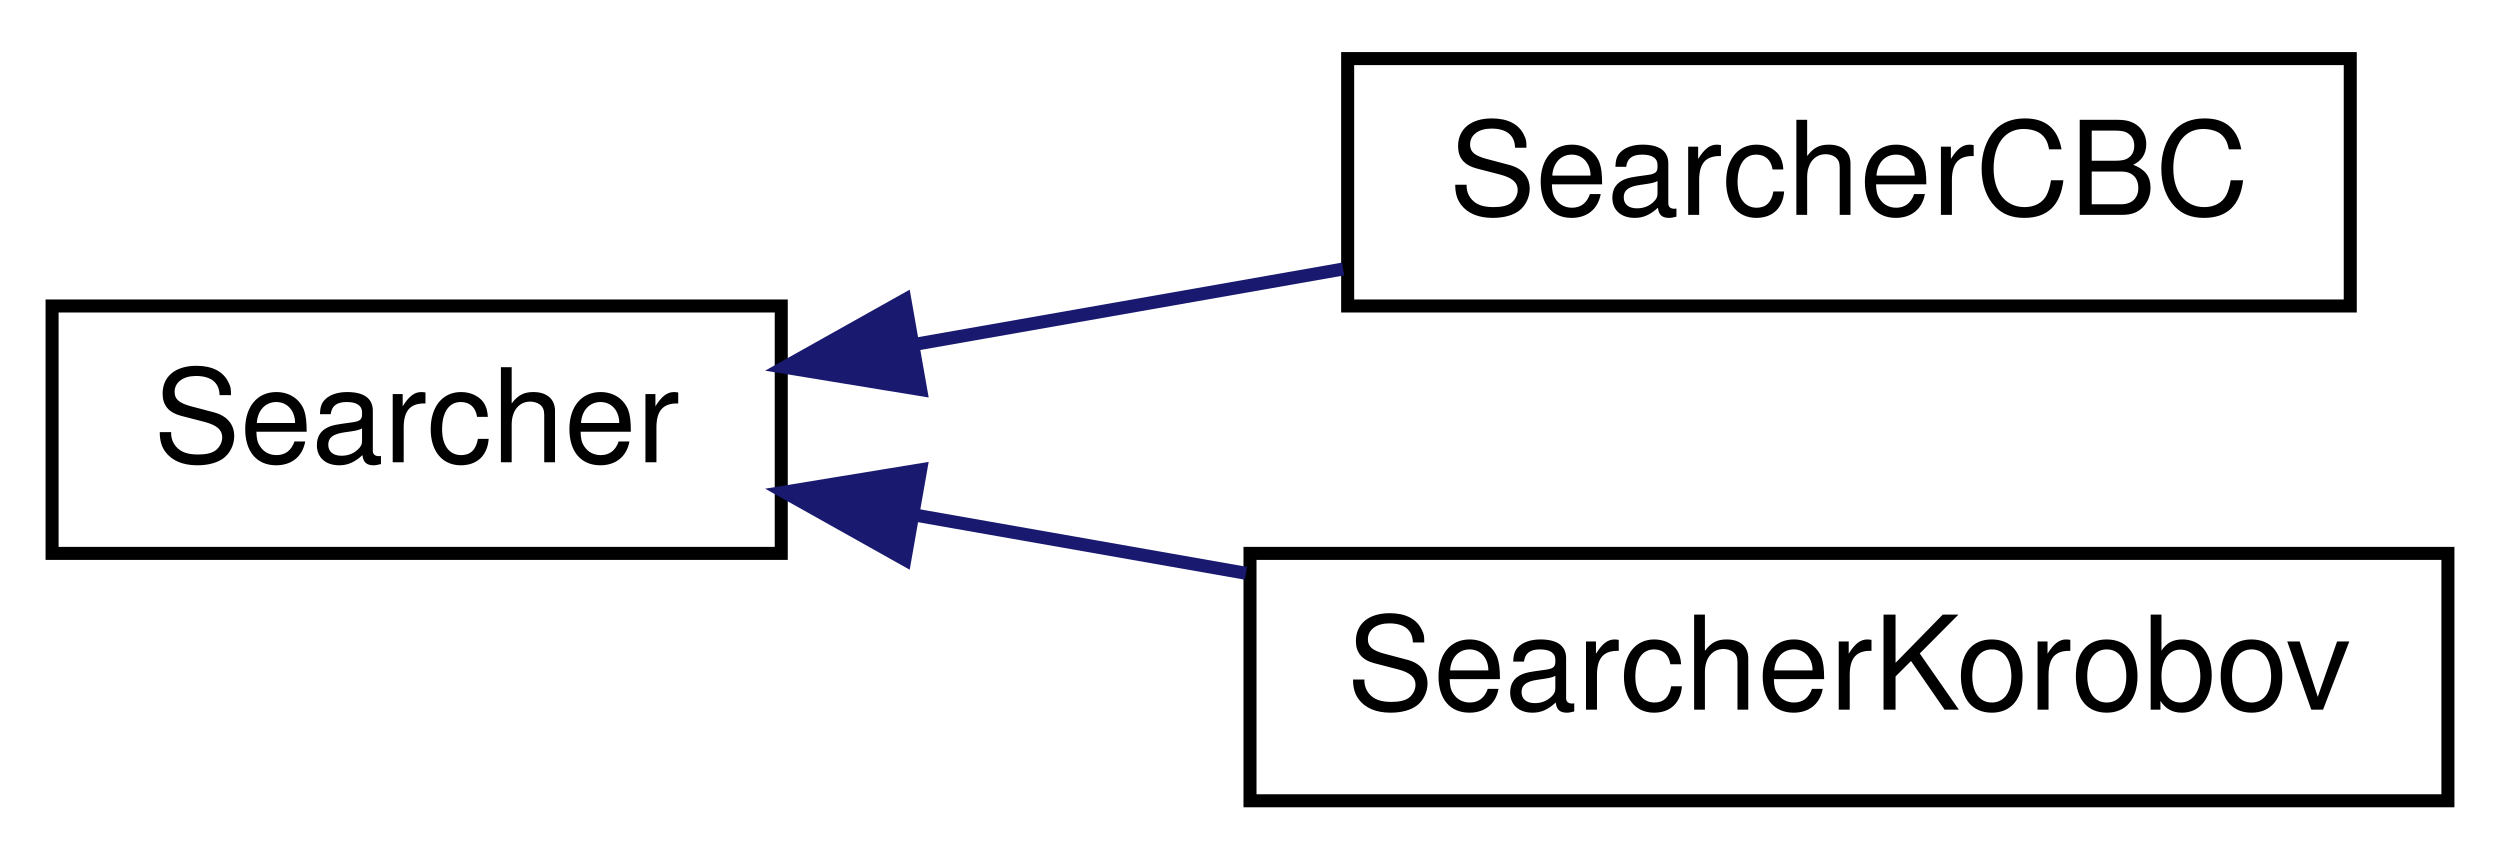
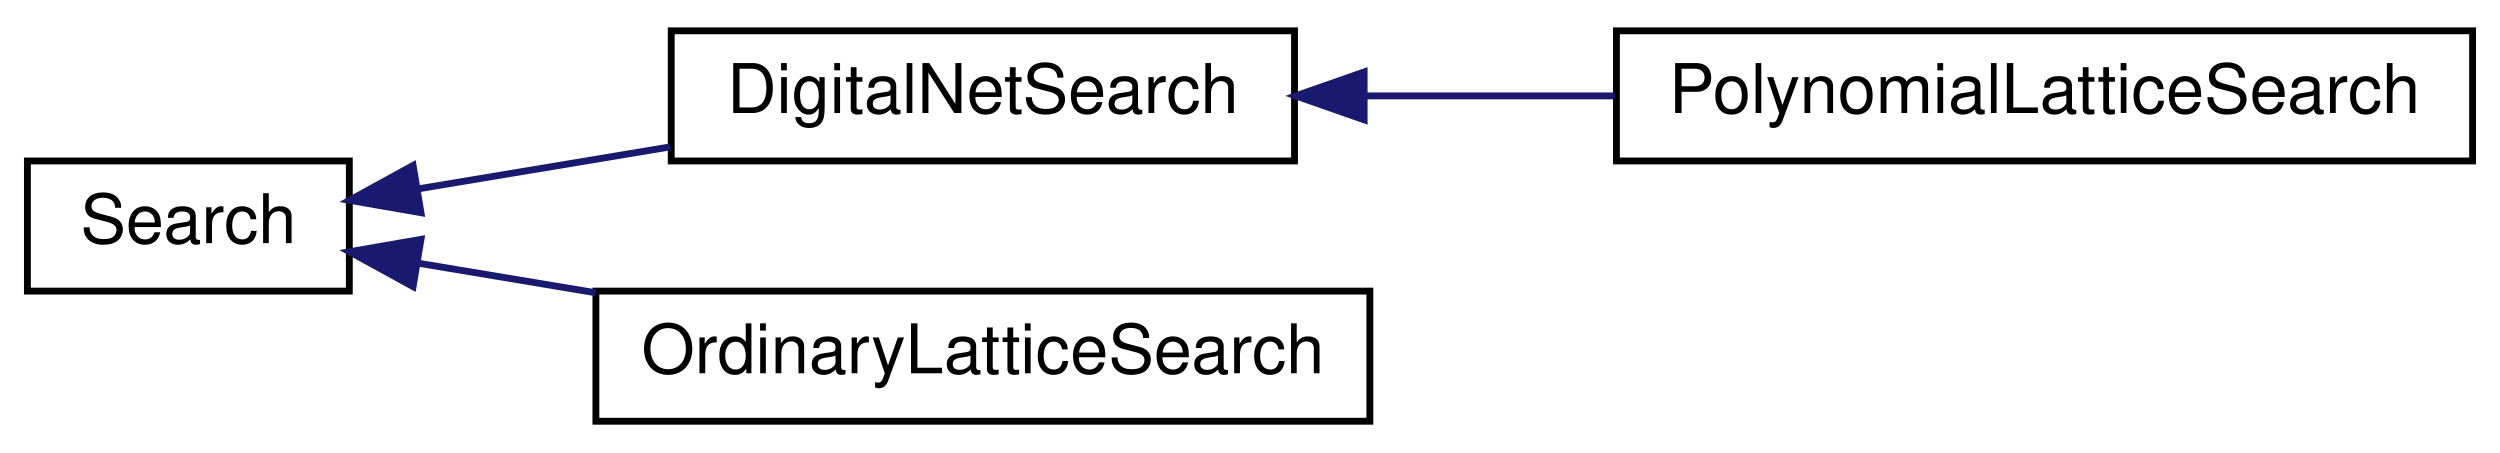
- <svg xmlns="http://www.w3.org/2000/svg" xmlns:xlink="http://www.w3.org/1999/xlink" width="192pt" height="66pt" viewBox="0.00 0.00 192.00 66.00">
+ <svg xmlns="http://www.w3.org/2000/svg" xmlns:xlink="http://www.w3.org/1999/xlink" width="365pt" height="66pt" viewBox="0.00 0.00 365.00 66.00">
  <g id="graph0" class="graph" transform="scale(1 1) rotate(0) translate(4 62)">
    <g id="node1" class="node">
      <g id="a_node1">
-         <a xlink:href="classumontreal_1_1ssj_1_1discrepancy_1_1Searcher.html" target="_top" xlink:title="This class implements searches to find the best lattices of rank 1, defined as follows  ...">
-           <polygon fill="none" stroke="black" points="0,-19.5 0,-38.5 56,-38.5 56,-19.5 0,-19.5" />
-           <text text-anchor="middle" x="28" y="-26.5" font-family="Helvetica,sans-Serif" font-size="10.00">Searcher</text>
+         <a xlink:href="classumontreal_1_1ssj_1_1latnetbuilder_1_1Search.html" target="_top" xlink:title="Abstract class for the search of highly uniform point sets with LatNet Builder. ">
+           <polygon fill="none" stroke="black" points="0,-19.5 0,-38.5 47,-38.5 47,-19.5 0,-19.5" />
+           <text text-anchor="middle" x="23.5" y="-26.5" font-family="Helvetica,sans-Serif" font-size="10.00">Search</text>
        </a>
      </g>
    </g>
    <g id="node2" class="node">
      <g id="a_node2">
-         <a xlink:href="classumontreal_1_1ssj_1_1discrepancy_1_1SearcherCBC.html" target="_top" xlink:title="This class implements searches to find the best rank-1 lattices with respect to a given discrepancy...">
-           <polygon fill="none" stroke="black" points="99.5,-38.5 99.5,-57.5 176.5,-57.5 176.5,-38.5 99.5,-38.5" />
-           <text text-anchor="middle" x="138" y="-45.5" font-family="Helvetica,sans-Serif" font-size="10.00">SearcherCBC</text>
+         <a xlink:href="classumontreal_1_1ssj_1_1latnetbuilder_1_1DigitalNetSearch.html" target="_top" xlink:title="Class for the search of good digital nets using LatNet Builder. ">
+           <polygon fill="none" stroke="black" points="94,-38.5 94,-57.5 185,-57.5 185,-38.5 94,-38.5" />
+           <text text-anchor="middle" x="139.5" y="-45.5" font-family="Helvetica,sans-Serif" font-size="10.00">DigitalNetSearch</text>
        </a>
      </g>
    </g>
    <g id="edge1" class="edge">
-       <path fill="none" stroke="midnightblue" d="M66.121,-35.531C76.791,-37.408 88.438,-39.457 99.151,-41.341" />
-       <polygon fill="midnightblue" stroke="midnightblue" points="66.708,-32.08 56.253,-33.794 65.495,-38.974 66.708,-32.08" />
+       <path fill="none" stroke="midnightblue" d="M57.019,-34.42C68.48,-36.33 81.57,-38.512 93.856,-40.559" />
+       <polygon fill="midnightblue" stroke="midnightblue" points="57.462,-30.945 47.023,-32.754 56.311,-37.85 57.462,-30.945" />
+     </g>
+     <g id="node4" class="node">
+       <g id="a_node4">
+         <a xlink:href="classumontreal_1_1ssj_1_1latnetbuilder_1_1OrdinaryLatticeSearch.html" target="_top" xlink:title="Class for the search of good rank-1 ordinary lattice rules using LatNet Builder. ">
+           <polygon fill="none" stroke="black" points="83,-0.5 83,-19.5 196,-19.5 196,-0.5 83,-0.5" />
+           <text text-anchor="middle" x="139.5" y="-7.5" font-family="Helvetica,sans-Serif" font-size="10.00">OrdinaryLatticeSearch</text>
+         </a>
+       </g>
+     </g>
+     <g id="edge3" class="edge">
+       <path fill="none" stroke="midnightblue" d="M57.122,-23.563C65.212,-22.215 74.11,-20.732 82.961,-19.256" />
+       <polygon fill="midnightblue" stroke="midnightblue" points="56.311,-20.15 47.023,-25.246 57.462,-27.055 56.311,-20.15" />
    </g>
    <g id="node3" class="node">
      <g id="a_node3">
-         <a xlink:href="classumontreal_1_1ssj_1_1discrepancy_1_1SearcherKorobov.html" target="_top" xlink:title="This class implements searches to find the best Korobov lattices with respect to a given discrepancy...">
-           <polygon fill="none" stroke="black" points="92,-0.5 92,-19.5 184,-19.5 184,-0.5 92,-0.5" />
-           <text text-anchor="middle" x="138" y="-7.5" font-family="Helvetica,sans-Serif" font-size="10.00">SearcherKorobov</text>
+         <a xlink:href="classumontreal_1_1ssj_1_1latnetbuilder_1_1PolynomialLatticeSearch.html" target="_top" xlink:title="Class for the search of good polynomial lattice rules using LatNet Builder. ">
+           <polygon fill="none" stroke="black" points="232,-38.5 232,-57.5 357,-57.5 357,-38.5 232,-38.5" />
+           <text text-anchor="middle" x="294.5" y="-45.5" font-family="Helvetica,sans-Serif" font-size="10.00">PolynomialLatticeSearch</text>
        </a>
      </g>
    </g>
    <g id="edge2" class="edge">
-       <path fill="none" stroke="midnightblue" d="M66.26,-22.445C74.453,-21.004 83.217,-19.462 91.687,-17.972" />
-       <polygon fill="midnightblue" stroke="midnightblue" points="65.495,-19.026 56.253,-24.206 66.708,-25.92 65.495,-19.026" />
+       <path fill="none" stroke="midnightblue" d="M195.314,-48C207.118,-48 219.673,-48 231.721,-48" />
+       <polygon fill="midnightblue" stroke="midnightblue" points="195.165,-44.5 185.165,-48 195.165,-51.5 195.165,-44.5" />
    </g>
  </g>
</svg>
